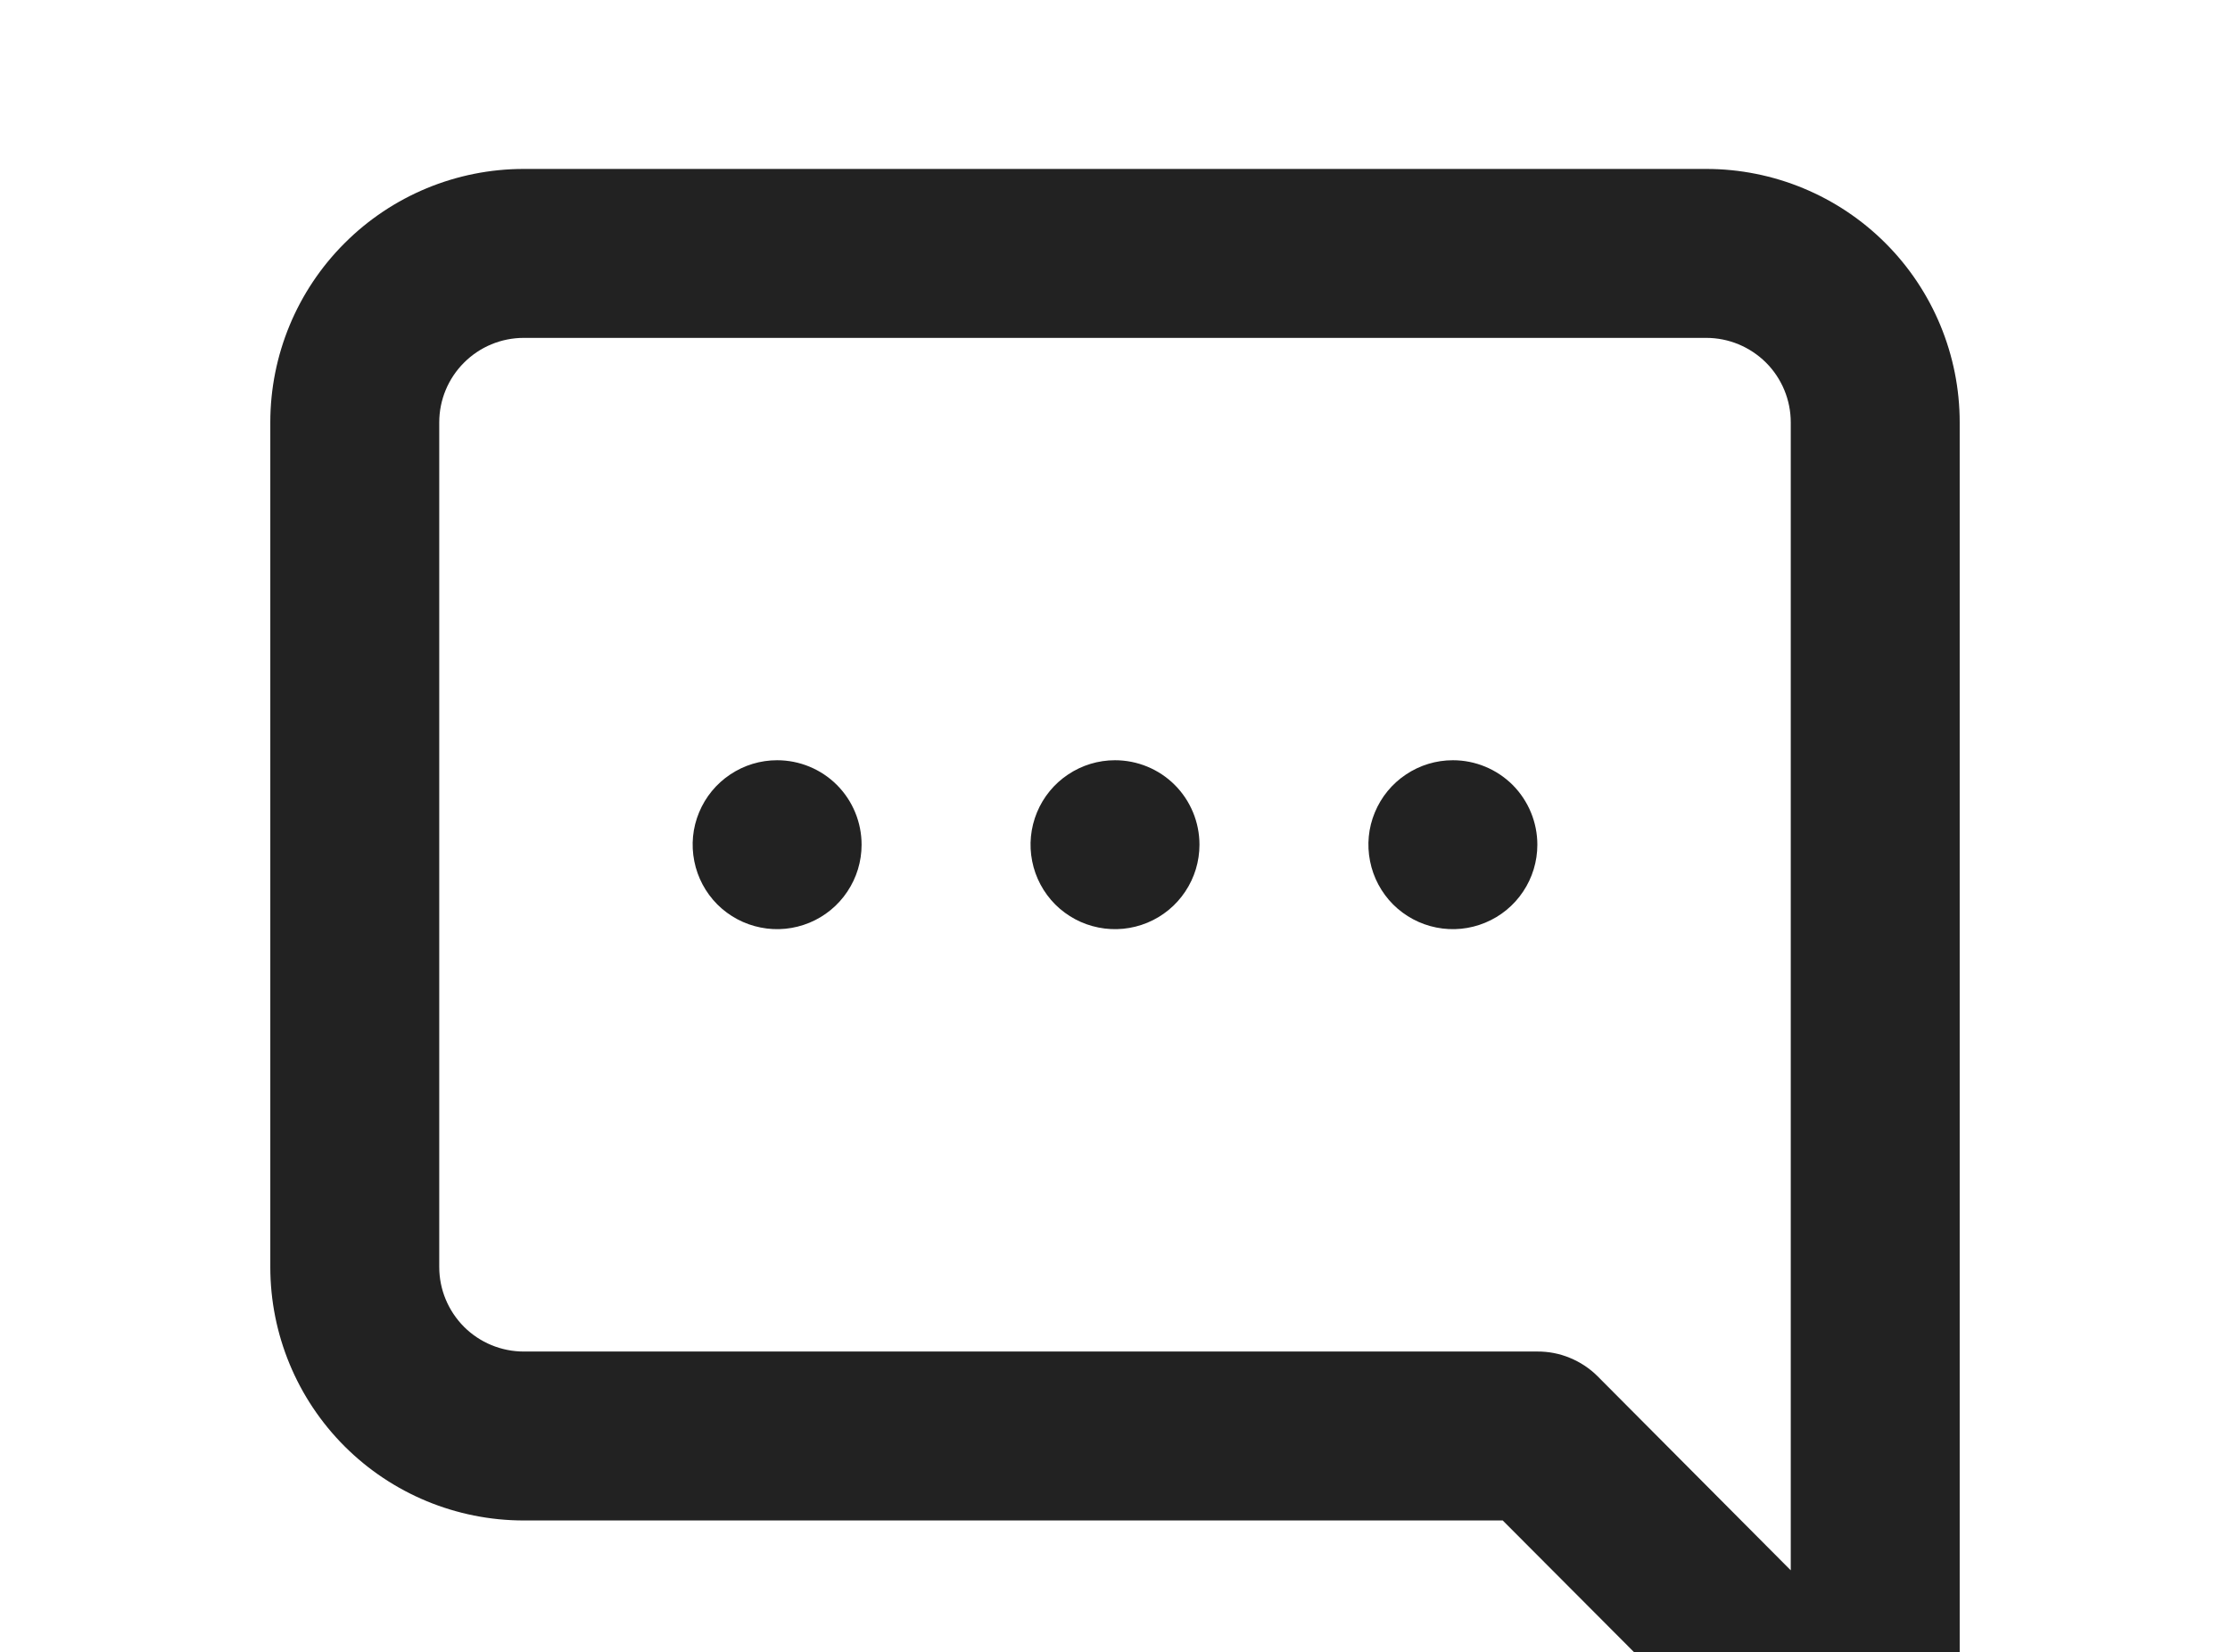
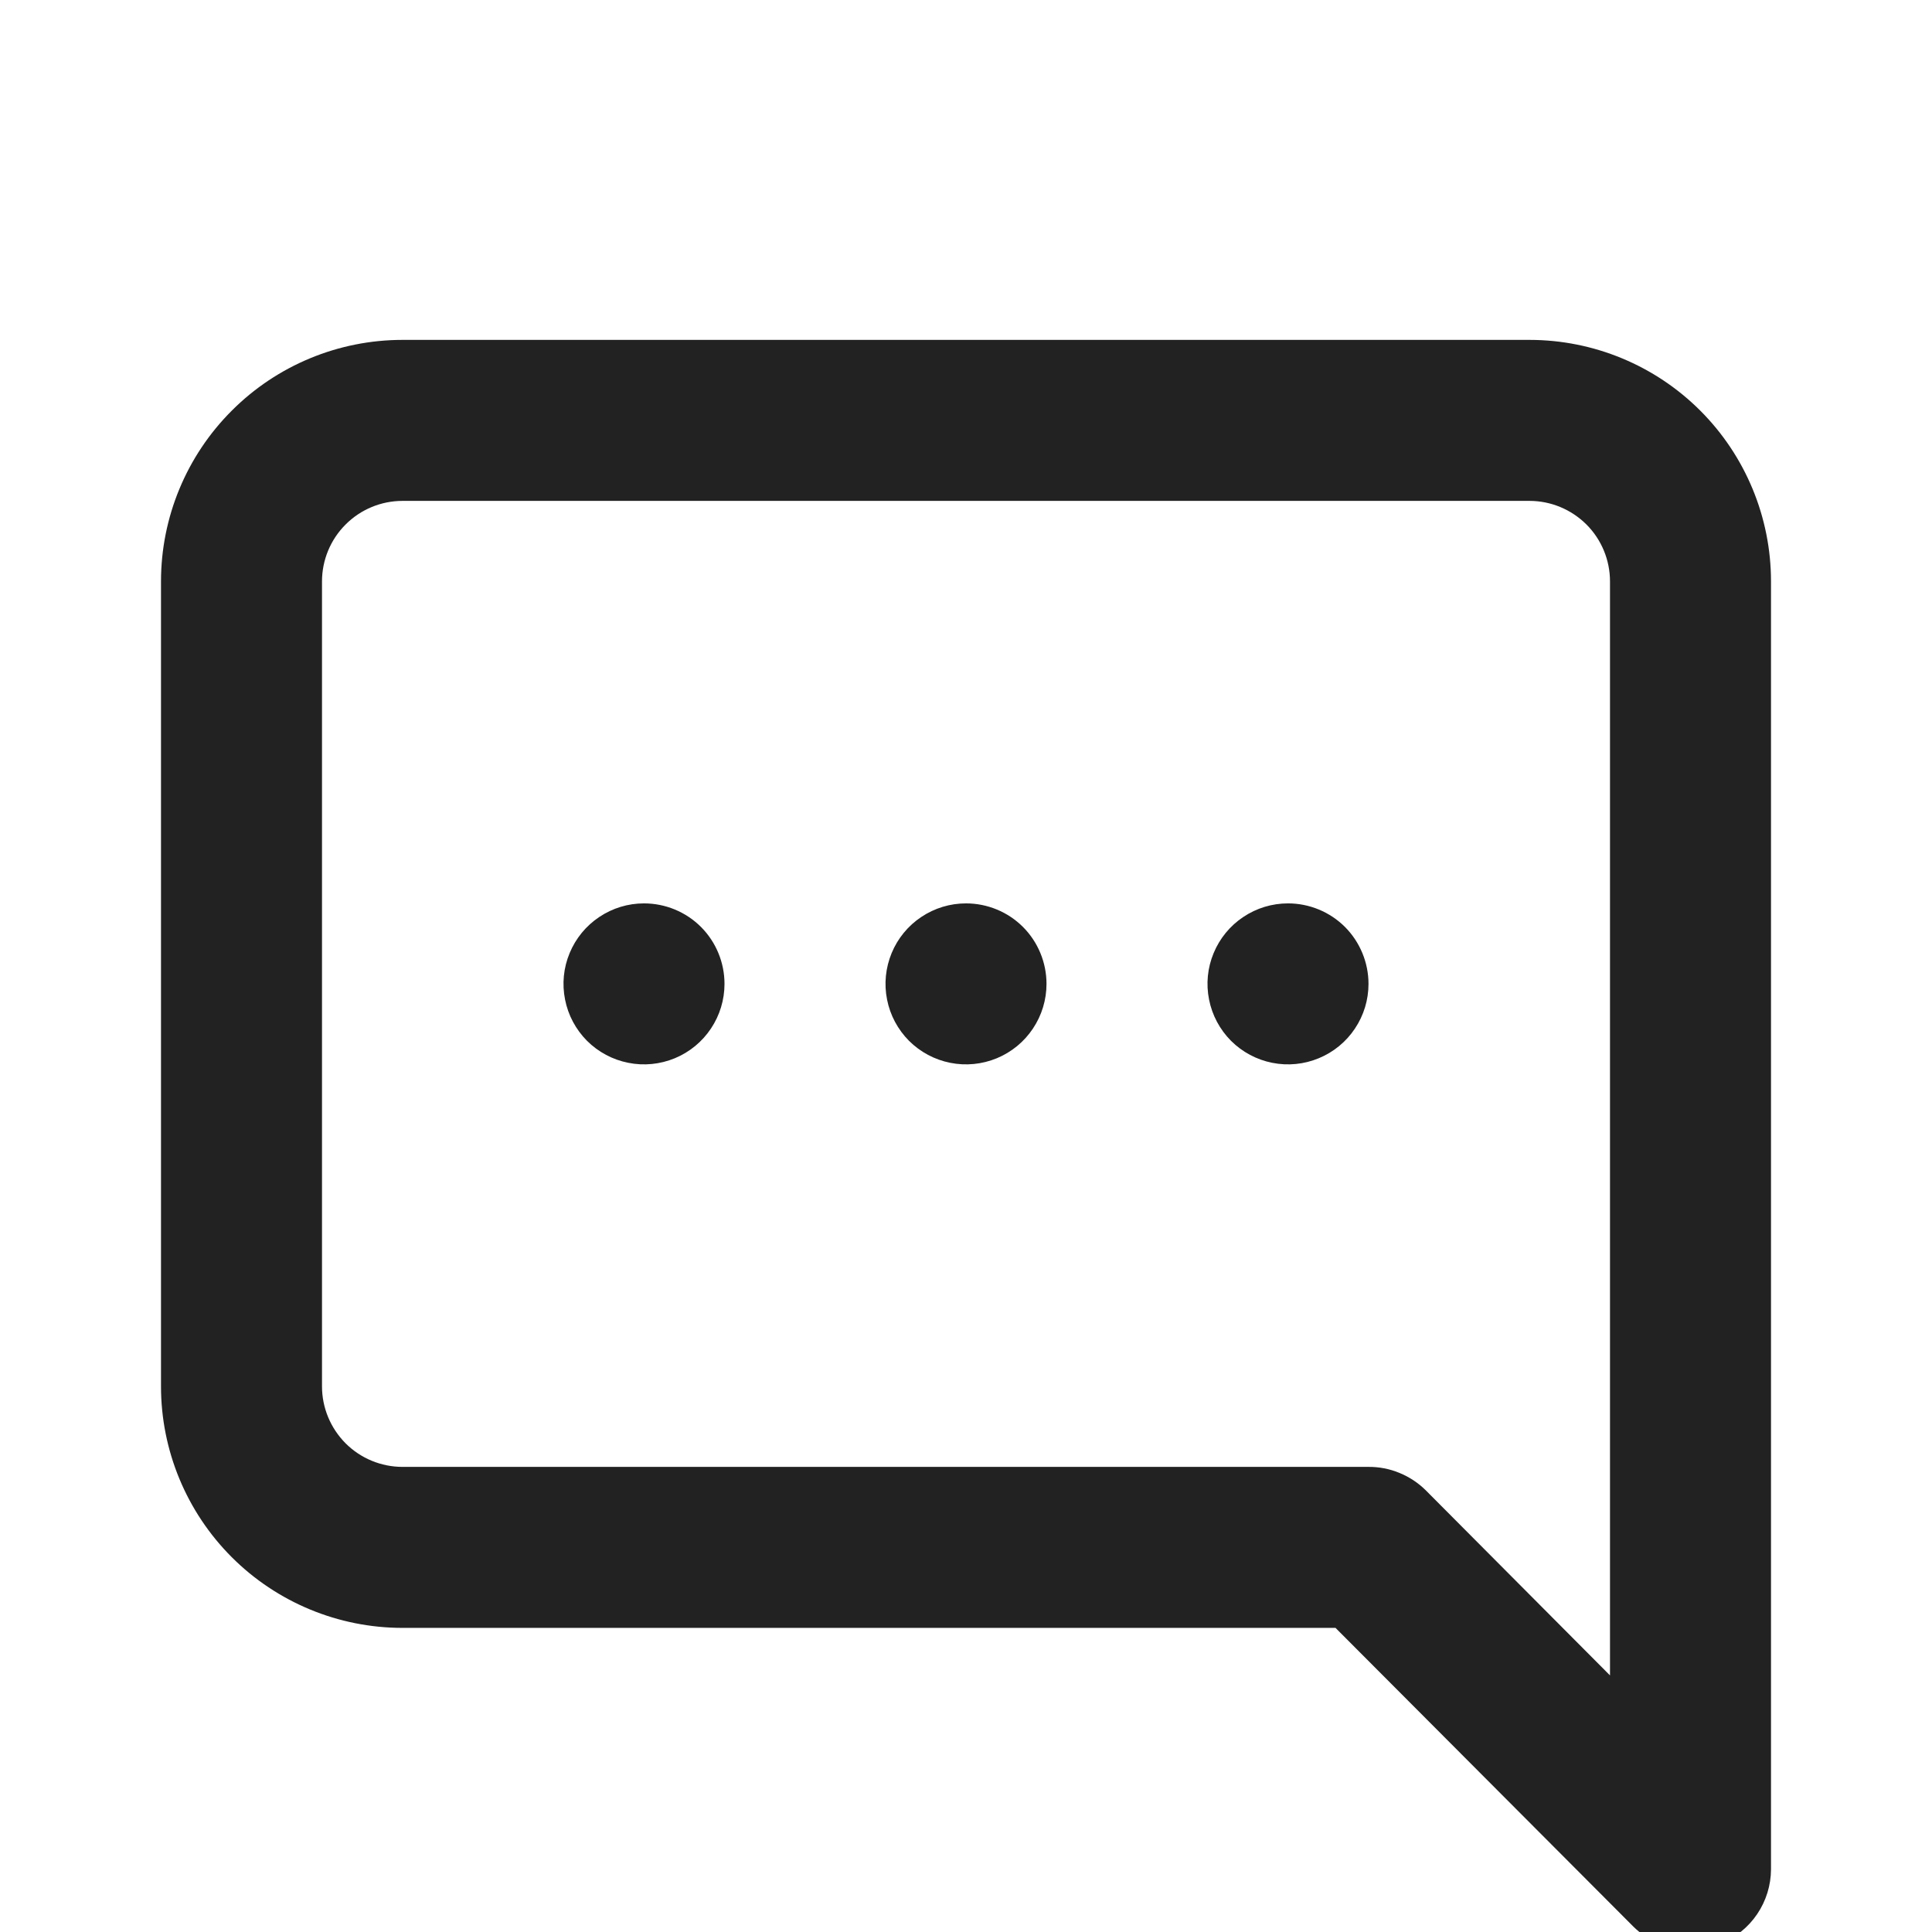
- <svg xmlns="http://www.w3.org/2000/svg" width="27" height="20" viewBox="0 0 27 22" fill="none">
+ <svg xmlns="http://www.w3.org/2000/svg" width="27" height="27" viewBox="0 0 27 22" fill="none">
  <path d="M13.5 10.125C13.277 10.125 13.06 10.191 12.875 10.315C12.69 10.438 12.546 10.614 12.461 10.819C12.376 11.025 12.353 11.251 12.397 11.47C12.44 11.688 12.547 11.888 12.704 12.046C12.862 12.203 13.062 12.31 13.28 12.353C13.499 12.397 13.725 12.374 13.931 12.289C14.136 12.204 14.312 12.06 14.435 11.875C14.559 11.69 14.625 11.473 14.625 11.25C14.625 10.952 14.507 10.665 14.296 10.454C14.085 10.243 13.798 10.125 13.5 10.125ZM21.375 2.25H5.625C4.73 2.25 3.871 2.606 3.239 3.239C2.606 3.871 2.25 4.73 2.25 5.625V16.875C2.25 17.77 2.606 18.629 3.239 19.262C3.871 19.894 4.73 20.25 5.625 20.25H18.664L22.826 24.424C22.931 24.528 23.056 24.61 23.193 24.666C23.33 24.723 23.477 24.751 23.625 24.75C23.773 24.754 23.919 24.723 24.052 24.66C24.258 24.576 24.434 24.432 24.558 24.248C24.682 24.064 24.749 23.847 24.75 23.625V5.625C24.75 4.73 24.394 3.871 23.762 3.239C23.129 2.606 22.27 2.25 21.375 2.25ZM22.5 20.914L19.924 18.326C19.819 18.222 19.694 18.14 19.557 18.084C19.42 18.027 19.273 17.999 19.125 18H5.625C5.327 18 5.04 17.881 4.83 17.671C4.619 17.459 4.5 17.173 4.5 16.875V5.625C4.5 5.327 4.619 5.04 4.83 4.83C5.04 4.619 5.327 4.5 5.625 4.5H21.375C21.673 4.5 21.959 4.619 22.171 4.83C22.381 5.04 22.5 5.327 22.5 5.625V20.914ZM9 10.125C8.777 10.125 8.56 10.191 8.375 10.315C8.19 10.438 8.046 10.614 7.961 10.819C7.875 11.025 7.853 11.251 7.897 11.47C7.94 11.688 8.047 11.888 8.204 12.046C8.362 12.203 8.562 12.31 8.781 12.353C8.999 12.397 9.225 12.374 9.431 12.289C9.636 12.204 9.812 12.06 9.935 11.875C10.059 11.69 10.125 11.473 10.125 11.25C10.125 10.952 10.007 10.665 9.796 10.454C9.585 10.243 9.298 10.125 9 10.125ZM18 10.125C17.777 10.125 17.56 10.191 17.375 10.315C17.19 10.438 17.046 10.614 16.961 10.819C16.875 11.025 16.853 11.251 16.897 11.47C16.94 11.688 17.047 11.888 17.204 12.046C17.362 12.203 17.562 12.31 17.78 12.353C17.999 12.397 18.225 12.374 18.43 12.289C18.636 12.204 18.812 12.06 18.935 11.875C19.059 11.69 19.125 11.473 19.125 11.25C19.125 10.952 19.006 10.665 18.796 10.454C18.584 10.243 18.298 10.125 18 10.125Z" fill="#222222" />
</svg>
